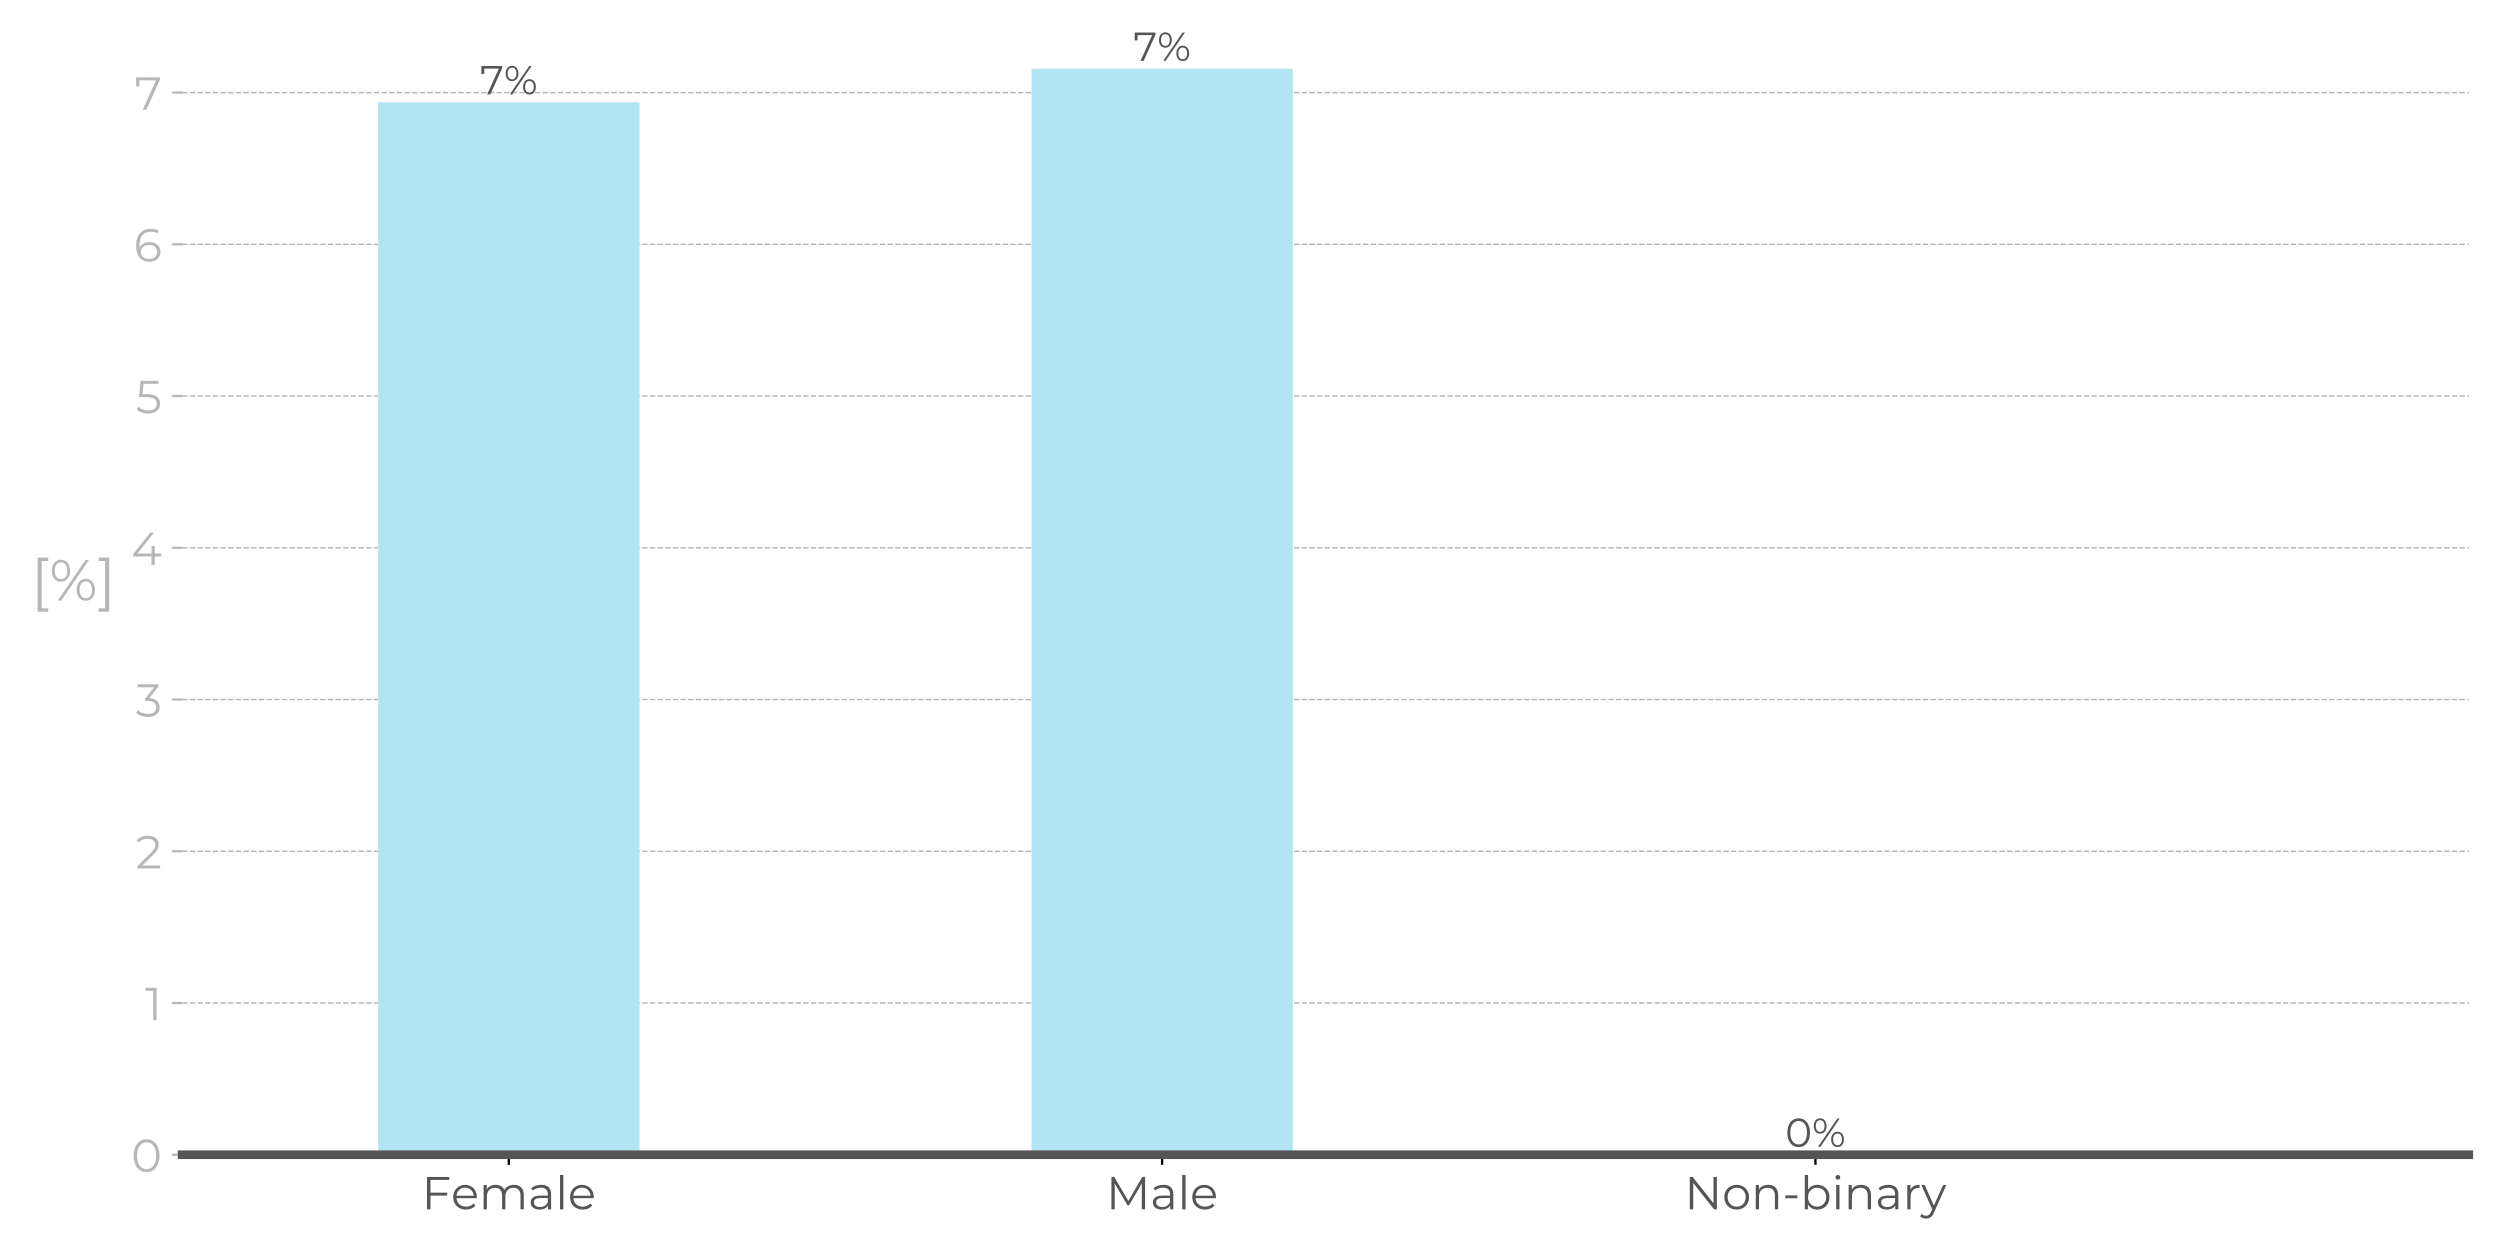
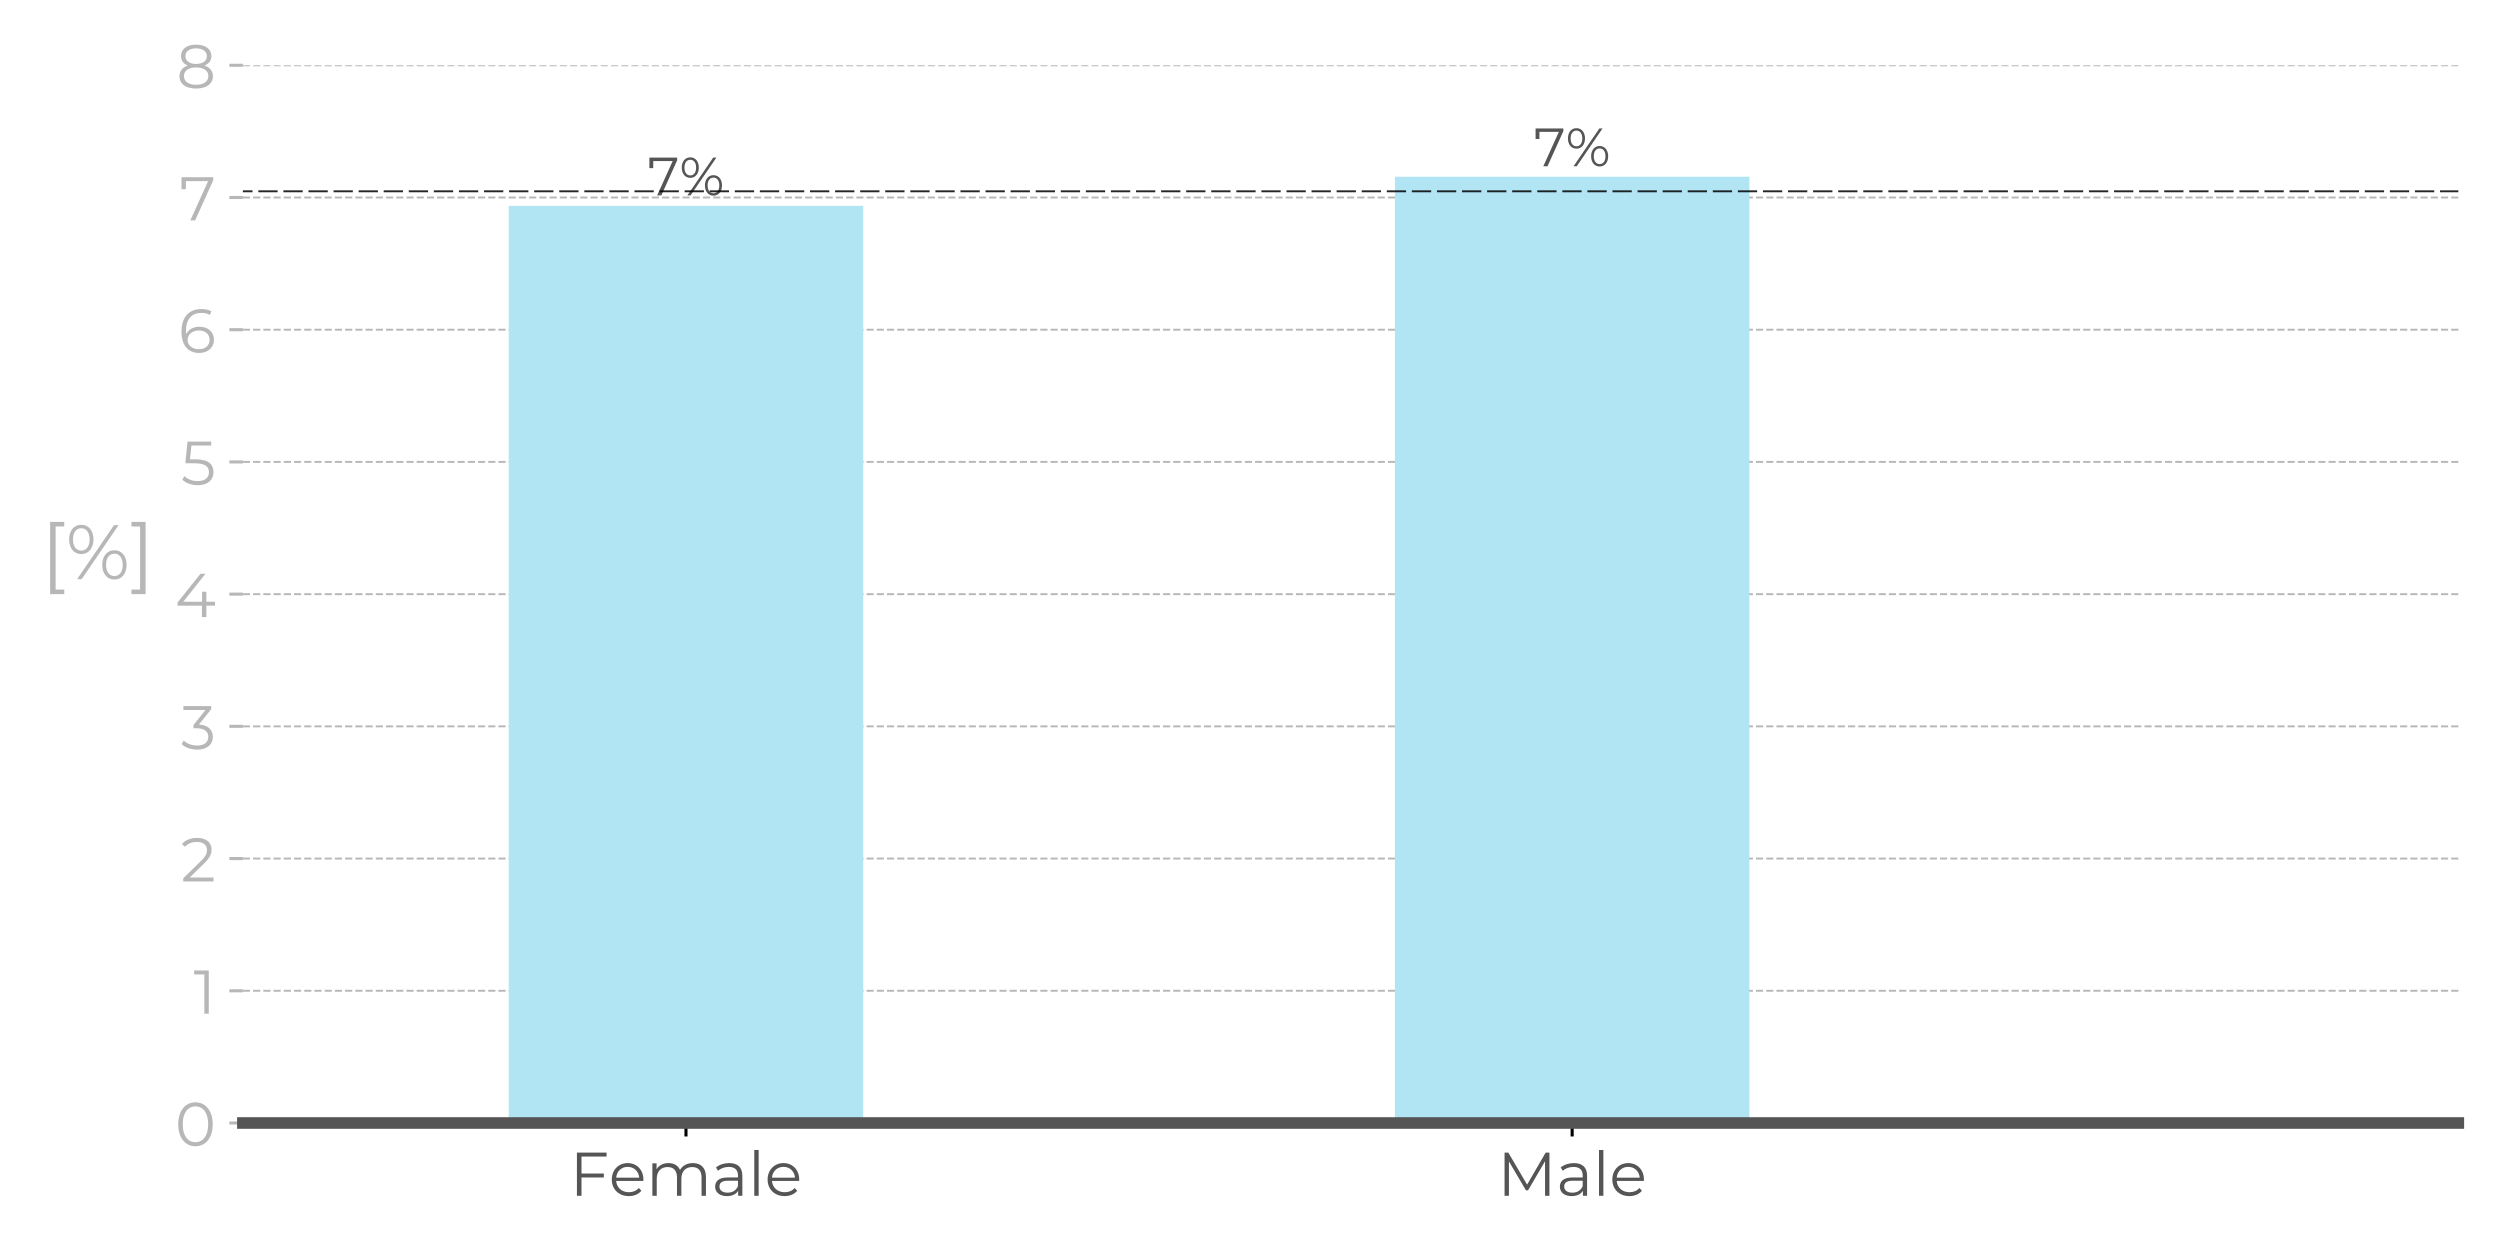
- <svg xmlns="http://www.w3.org/2000/svg" xmlns:xlink="http://www.w3.org/1999/xlink" width="864pt" height="432pt" viewBox="0 0 864 432" version="1.1">
+ <svg xmlns="http://www.w3.org/2000/svg" xmlns:xlink="http://www.w3.org/1999/xlink" width="648pt" height="324pt" viewBox="0 0 648 324" version="1.1">
  <defs>
    <style type="text/css">*{stroke-linejoin: round; stroke-linecap: butt}</style>
  </defs>
  <g id="figure_1">
    <g id="patch_1">
-       <path d="M 0 432  L 864 432  L 864 0  L 0 0  L 0 432  z " style="fill: none" />
+       <path d="M 0 324  L 648 324  L 648 0  L 0 0  L 0 324  z " style="fill: none" />
    </g>
    <g id="axes_1">
      <g id="patch_2">
-         <path d="M 62.955 399.08  L 853.2 399.08  L 853.2 23.76  L 62.955 23.76  L 62.955 399.08  z " style="fill: none" />
+         <path d="M 62.955 291.08  L 637.2 291.08  L 637.2 16.92  L 62.955 16.92  L 62.955 291.08  z " style="fill: none" />
      </g>
      <g id="matplotlib.axis_1">
        <g id="xtick_1">
          <g id="line2d_1">
            <defs>
-               <path id="mc63589006d" d="M 0 0  L 0 3.5  " style="stroke: #000000; stroke-width: 0.8" />
+               <path id="md7cd0f6ce9" d="M 0 0  L 0 3.5  " style="stroke: #000000; stroke-width: 0.8" />
            </defs>
            <g>
-               <use xlink:href="#mc63589006d" x="175.847" y="399.08" style="stroke: #000000; stroke-width: 0.8" />
+               <use xlink:href="#md7cd0f6ce9" x="177.804" y="291.08" style="stroke: #000000; stroke-width: 0.8" />
            </g>
          </g>
          <g id="text_1">
-             <g style="fill: #555555" transform="translate(145.7584 417.9525)scale(0.16 -0.16)">
+             <g style="fill: #555555" transform="translate(147.7152 309.9525)scale(0.16 -0.16)">
              <defs>
                <path id="Montserrat-Regular-46" d="M 3802 4070  L 3802 4480  L 730 4480  L 730 0  L 1203 0  L 1203 1901  L 3520 1901  L 3520 2310  L 1203 2310  L 1203 4070  L 3802 4070  z " transform="scale(0.015625)" />
                <path id="Montserrat-Regular-65" d="M 3571 1683  C 3571 2694 2886 3392 1939 3392  C 992 3392 294 2682 294 1683  C 294 685 1011 -32 2061 -32  C 2592 -32 3059 160 3360 518  L 3104 813  C 2848 518 2483 371 2074 371  C 1338 371 800 838 749 1542  L 3565 1542  C 3565 1594 3571 1645 3571 1683  z M 1939 3002  C 2598 3002 3078 2541 3136 1882  L 749 1882  C 806 2541 1286 3002 1939 3002  z " transform="scale(0.015625)" />
                <path id="Montserrat-Regular-6d" d="M 4832 3392  C 4224 3392 3744 3117 3501 2682  C 3296 3155 2861 3392 2304 3392  C 1741 3392 1306 3155 1069 2752  L 1069 3366  L 634 3366  L 634 0  L 1088 0  L 1088 1766  C 1088 2534 1530 2982 2214 2982  C 2829 2982 3187 2618 3187 1907  L 3187 0  L 3642 0  L 3642 1766  C 3642 2534 4077 2982 4768 2982  C 5376 2982 5734 2618 5734 1907  L 5734 0  L 6189 0  L 6189 1952  C 6189 2918 5651 3392 4832 3392  z " transform="scale(0.015625)" />
                <path id="Montserrat-Regular-61" d="M 1811 3392  C 1280 3392 781 3226 442 2938  L 646 2598  C 922 2842 1331 2995 1766 2995  C 2394 2995 2720 2682 2720 2106  L 2720 1901  L 1651 1901  C 685 1901 352 1466 352 947  C 352 365 819 -32 1581 -32  C 2138 -32 2534 179 2739 525  L 2739 0  L 3174 0  L 3174 2086  C 3174 2957 2682 3392 1811 3392  z M 1651 326  C 1114 326 800 570 800 960  C 800 1306 1011 1562 1664 1562  L 2720 1562  L 2720 1011  C 2541 570 2163 326 1651 326  z " transform="scale(0.015625)" />
                <path id="Montserrat-Regular-6c" d="M 634 0  L 1088 0  L 1088 4749  L 634 4749  L 634 0  z " transform="scale(0.015625)" />
              </defs>
              <use xlink:href="#Montserrat-Regular-46" />
              <use xlink:href="#Montserrat-Regular-65" x="63.3" />
              <use xlink:href="#Montserrat-Regular-6d" x="123.7" />
              <use xlink:href="#Montserrat-Regular-61" x="229.8" />
              <use xlink:href="#Montserrat-Regular-6c" x="288.8" />
              <use xlink:href="#Montserrat-Regular-65" x="315.7" />
            </g>
          </g>
        </g>
        <g id="xtick_2">
          <g id="line2d_2">
            <g>
-               <use xlink:href="#mc63589006d" x="401.631" y="399.08" style="stroke: #000000; stroke-width: 0.8" />
+               <use xlink:href="#md7cd0f6ce9" x="407.502" y="291.08" style="stroke: #000000; stroke-width: 0.8" />
            </g>
          </g>
          <g id="text_2">
-             <g style="fill: #555555" transform="translate(382.2864 417.9525)scale(0.16 -0.16)">
+             <g style="fill: #555555" transform="translate(388.157 309.9525)scale(0.16 -0.16)">
              <defs>
                <path id="Montserrat-Regular-4d" d="M 4992 4480  L 3066 1158  L 1120 4480  L 730 4480  L 730 0  L 1184 0  L 1184 3565  L 2944 570  L 3168 570  L 4928 3584  L 4928 0  L 5382 0  L 5382 4480  L 4992 4480  z " transform="scale(0.015625)" />
              </defs>
              <use xlink:href="#Montserrat-Regular-4d" />
              <use xlink:href="#Montserrat-Regular-61" x="95.5" />
              <use xlink:href="#Montserrat-Regular-6c" x="154.5" />
              <use xlink:href="#Montserrat-Regular-65" x="181.4" />
            </g>
          </g>
        </g>
-         <g id="xtick_3">
-           <g id="line2d_3">
-             <g>
-               <use xlink:href="#mc63589006d" x="627.416" y="399.08" style="stroke: #000000; stroke-width: 0.8" />
-             </g>
-           </g>
-           <g id="text_3">
-             <g style="fill: #555555" transform="translate(582.167 417.9525)scale(0.16 -0.16)">
-               <defs>
-                 <path id="Montserrat-Regular-4e" d="M 4006 4480  L 4006 845  L 1120 4480  L 730 4480  L 730 0  L 1203 0  L 1203 3635  L 4083 0  L 4474 0  L 4474 4480  L 4006 4480  z " transform="scale(0.015625)" />
-                 <path id="Montserrat-Regular-6f" d="M 2010 -32  C 2995 -32 3718 685 3718 1683  C 3718 2682 2995 3392 2010 3392  C 1024 3392 294 2682 294 1683  C 294 685 1024 -32 2010 -32  z M 2010 371  C 1293 371 755 896 755 1683  C 755 2470 1293 2995 2010 2995  C 2726 2995 3258 2470 3258 1683  C 3258 896 2726 371 2010 371  z " transform="scale(0.015625)" />
-                 <path id="Montserrat-Regular-6e" d="M 2349 3392  C 1766 3392 1312 3155 1069 2746  L 1069 3366  L 634 3366  L 634 0  L 1088 0  L 1088 1766  C 1088 2534 1542 2982 2266 2982  C 2906 2982 3277 2618 3277 1907  L 3277 0  L 3731 0  L 3731 1952  C 3731 2918 3168 3392 2349 3392  z " transform="scale(0.015625)" />
-                 <path id="Montserrat-Regular-2d" d="M 384 1536  L 2061 1536  L 2061 1933  L 384 1933  L 384 1536  z " transform="scale(0.015625)" />
-                 <path id="Montserrat-Regular-62" d="M 2368 3392  C 1830 3392 1370 3162 1088 2726  L 1088 4749  L 634 4749  L 634 0  L 1069 0  L 1069 666  C 1344 211 1811 -32 2368 -32  C 3328 -32 4045 666 4045 1683  C 4045 2701 3328 3392 2368 3392  z M 2336 371  C 1619 371 1082 896 1082 1683  C 1082 2470 1619 2995 2336 2995  C 3046 2995 3590 2470 3590 1683  C 3590 896 3046 371 2336 371  z " transform="scale(0.015625)" />
-                 <path id="Montserrat-Regular-69" d="M 864 4102  C 1056 4102 1197 4250 1197 4435  C 1197 4608 1050 4749 864 4749  C 678 4749 531 4602 531 4429  C 531 4250 678 4102 864 4102  z M 634 0  L 1088 0  L 1088 3366  L 634 3366  L 634 0  z " transform="scale(0.015625)" />
-                 <path id="Montserrat-Regular-72" d="M 1069 2707  L 1069 3366  L 634 3366  L 634 0  L 1088 0  L 1088 1715  C 1088 2509 1517 2957 2221 2957  C 2253 2957 2291 2950 2330 2950  L 2330 3392  C 1709 3392 1280 3155 1069 2707  z " transform="scale(0.015625)" />
-                 <path id="Montserrat-Regular-79" d="M 3014 3366  L 1747 506  L 480 3366  L 6 3366  L 1510 6  L 1363 -320  C 1171 -742 966 -883 666 -883  C 422 -883 218 -794 51 -627  L -160 -966  C 45 -1171 346 -1274 659 -1274  C 1139 -1274 1498 -1062 1779 -403  L 3462 3366  L 3014 3366  z " transform="scale(0.015625)" />
-               </defs>
-               <use xlink:href="#Montserrat-Regular-4e" />
-               <use xlink:href="#Montserrat-Regular-6f" x="81.3" />
-               <use xlink:href="#Montserrat-Regular-6e" x="144" />
-               <use xlink:href="#Montserrat-Regular-2d" x="211.7" />
-               <use xlink:href="#Montserrat-Regular-62" x="249.9" />
-               <use xlink:href="#Montserrat-Regular-69" x="317.7" />
-               <use xlink:href="#Montserrat-Regular-6e" x="344.6" />
-               <use xlink:href="#Montserrat-Regular-61" x="412.3" />
-               <use xlink:href="#Montserrat-Regular-72" x="471.3" />
-               <use xlink:href="#Montserrat-Regular-79" x="511.4" />
-             </g>
-           </g>
-         </g>
      </g>
      <g id="matplotlib.axis_2">
        <g id="ytick_1">
+           <g id="line2d_3">
+             <path d="M 62.955 291.08  L 637.2 291.08  " clip-path="url(#p14ff67692f)" style="fill: none; stroke-dasharray: 1.85,0.8; stroke-dashoffset: 0; stroke: #b7b7b7; stroke-width: 0.5" />
+           </g>
          <g id="line2d_4">
-             <path d="M 62.955 399.08  L 853.2 399.08  " clip-path="url(#p10333c3112)" style="fill: none; stroke-dasharray: 1.85,0.8; stroke-dashoffset: 0; stroke: #b7b7b7; stroke-width: 0.5" />
-           </g>
+             <defs>
+               <path id="m60f7e7c0f3" d="M 0 0  L -3.5 0  " style="stroke: #b7b7b7; stroke-width: 0.8" />
+             </defs>
+             <g>
+               <use xlink:href="#m60f7e7c0f3" x="62.955" y="291.08" style="fill: #b7b7b7; stroke: #b7b7b7; stroke-width: 0.8" />
+             </g>
+           </g>
+           <g id="text_3">
+             <g style="fill: #b7b7b7" transform="translate(45.3625 297.0163)scale(0.16 -0.16)">
+               <defs>
+                 <path id="Montserrat-Regular-30" d="M 2118 -38  C 3155 -38 3910 813 3910 2240  C 3910 3667 3155 4518 2118 4518  C 1082 4518 333 3667 333 2240  C 333 813 1082 -38 2118 -38  z M 2118 384  C 1338 384 800 1043 800 2240  C 800 3437 1338 4096 2118 4096  C 2899 4096 3437 3437 3437 2240  C 3437 1043 2899 384 2118 384  z " transform="scale(0.015625)" />
+               </defs>
+               <use xlink:href="#Montserrat-Regular-30" />
+             </g>
+           </g>
+         </g>
+         <g id="ytick_2">
          <g id="line2d_5">
-             <defs>
-               <path id="m6148fd08ec" d="M 0 0  L -3.5 0  " style="stroke: #b7b7b7; stroke-width: 0.8" />
-             </defs>
-             <g>
-               <use xlink:href="#m6148fd08ec" x="62.955" y="399.08" style="fill: #b7b7b7; stroke: #b7b7b7; stroke-width: 0.8" />
+             <path d="M 62.955 256.81  L 637.2 256.81  " clip-path="url(#p14ff67692f)" style="fill: none; stroke-dasharray: 1.85,0.8; stroke-dashoffset: 0; stroke: #b7b7b7; stroke-width: 0.5" />
+           </g>
+           <g id="line2d_6">
+             <g>
+               <use xlink:href="#m60f7e7c0f3" x="62.955" y="256.81" style="fill: #b7b7b7; stroke: #b7b7b7; stroke-width: 0.8" />
            </g>
          </g>
          <g id="text_4">
-             <g style="fill: #b7b7b7" transform="translate(45.3625 405.0163)scale(0.16 -0.16)">
-               <defs>
-                 <path id="Montserrat-Regular-30" d="M 2118 -38  C 3155 -38 3910 813 3910 2240  C 3910 3667 3155 4518 2118 4518  C 1082 4518 333 3667 333 2240  C 333 813 1082 -38 2118 -38  z M 2118 384  C 1338 384 800 1043 800 2240  C 800 3437 1338 4096 2118 4096  C 2899 4096 3437 3437 3437 2240  C 3437 1043 2899 384 2118 384  z " transform="scale(0.015625)" />
-               </defs>
-               <use xlink:href="#Montserrat-Regular-30" />
-             </g>
-           </g>
-         </g>
-         <g id="ytick_2">
-           <g id="line2d_6">
-             <path d="M 62.955 346.639  L 853.2 346.639  " clip-path="url(#p10333c3112)" style="fill: none; stroke-dasharray: 1.85,0.8; stroke-dashoffset: 0; stroke: #b7b7b7; stroke-width: 0.5" />
-           </g>
+             <g style="fill: #b7b7b7" transform="translate(50.18 262.7462)scale(0.16 -0.16)">
+               <defs>
+                 <path id="Montserrat-Regular-31" d="M 58 4480  L 58 4070  L 1114 4070  L 1114 0  L 1574 0  L 1574 4480  L 58 4480  z " transform="scale(0.015625)" />
+               </defs>
+               <use xlink:href="#Montserrat-Regular-31" />
+             </g>
+           </g>
+         </g>
+         <g id="ytick_3">
          <g id="line2d_7">
-             <g>
-               <use xlink:href="#m6148fd08ec" x="62.955" y="346.639" style="fill: #b7b7b7; stroke: #b7b7b7; stroke-width: 0.8" />
+             <path d="M 62.955 222.54  L 637.2 222.54  " clip-path="url(#p14ff67692f)" style="fill: none; stroke-dasharray: 1.85,0.8; stroke-dashoffset: 0; stroke: #b7b7b7; stroke-width: 0.5" />
+           </g>
+           <g id="line2d_8">
+             <g>
+               <use xlink:href="#m60f7e7c0f3" x="62.955" y="222.54" style="fill: #b7b7b7; stroke: #b7b7b7; stroke-width: 0.8" />
            </g>
          </g>
          <g id="text_5">
-             <g style="fill: #b7b7b7" transform="translate(50.18 352.5757)scale(0.16 -0.16)">
-               <defs>
-                 <path id="Montserrat-Regular-31" d="M 58 4480  L 58 4070  L 1114 4070  L 1114 0  L 1574 0  L 1574 4480  L 58 4480  z " transform="scale(0.015625)" />
-               </defs>
-               <use xlink:href="#Montserrat-Regular-31" />
-             </g>
-           </g>
-         </g>
-         <g id="ytick_3">
-           <g id="line2d_8">
-             <path d="M 62.955 294.199  L 853.2 294.199  " clip-path="url(#p10333c3112)" style="fill: none; stroke-dasharray: 1.85,0.8; stroke-dashoffset: 0; stroke: #b7b7b7; stroke-width: 0.5" />
-           </g>
+             <g style="fill: #b7b7b7" transform="translate(46.8675 228.4762)scale(0.16 -0.16)">
+               <defs>
+                 <path id="Montserrat-Regular-32" d="M 928 410  L 2451 1907  C 3053 2496 3187 2880 3187 3309  C 3187 4058 2611 4518 1702 4518  C 1018 4518 461 4288 115 3878  L 442 3597  C 736 3936 1139 4096 1664 4096  C 2349 4096 2714 3776 2714 3258  C 2714 2950 2618 2650 2112 2150  L 250 326  L 250 0  L 3392 0  L 3392 410  L 928 410  z " transform="scale(0.015625)" />
+               </defs>
+               <use xlink:href="#Montserrat-Regular-32" />
+             </g>
+           </g>
+         </g>
+         <g id="ytick_4">
          <g id="line2d_9">
-             <g>
-               <use xlink:href="#m6148fd08ec" x="62.955" y="294.199" style="fill: #b7b7b7; stroke: #b7b7b7; stroke-width: 0.8" />
+             <path d="M 62.955 188.27  L 637.2 188.27  " clip-path="url(#p14ff67692f)" style="fill: none; stroke-dasharray: 1.85,0.8; stroke-dashoffset: 0; stroke: #b7b7b7; stroke-width: 0.5" />
+           </g>
+           <g id="line2d_10">
+             <g>
+               <use xlink:href="#m60f7e7c0f3" x="62.955" y="188.27" style="fill: #b7b7b7; stroke: #b7b7b7; stroke-width: 0.8" />
            </g>
          </g>
          <g id="text_6">
-             <g style="fill: #b7b7b7" transform="translate(46.8675 300.1352)scale(0.16 -0.16)">
-               <defs>
-                 <path id="Montserrat-Regular-32" d="M 928 410  L 2451 1907  C 3053 2496 3187 2880 3187 3309  C 3187 4058 2611 4518 1702 4518  C 1018 4518 461 4288 115 3878  L 442 3597  C 736 3936 1139 4096 1664 4096  C 2349 4096 2714 3776 2714 3258  C 2714 2950 2618 2650 2112 2150  L 250 326  L 250 0  L 3392 0  L 3392 410  L 928 410  z " transform="scale(0.015625)" />
-               </defs>
-               <use xlink:href="#Montserrat-Regular-32" />
-             </g>
-           </g>
-         </g>
-         <g id="ytick_4">
-           <g id="line2d_10">
-             <path d="M 62.955 241.758  L 853.2 241.758  " clip-path="url(#p10333c3112)" style="fill: none; stroke-dasharray: 1.85,0.8; stroke-dashoffset: 0; stroke: #b7b7b7; stroke-width: 0.5" />
-           </g>
+             <g style="fill: #b7b7b7" transform="translate(46.93 194.2063)scale(0.16 -0.16)">
+               <defs>
+                 <path id="Montserrat-Regular-33" d="M 1856 2560  L 3123 4154  L 3123 4480  L 243 4480  L 243 4070  L 2534 4070  L 1293 2515  L 1293 2176  L 1613 2176  C 2445 2176 2822 1824 2822 1286  C 2822 730 2413 384 1670 384  C 1088 384 570 602 282 902  L 58 538  C 403 186 1024 -38 1670 -38  C 2752 -38 3296 538 3296 1286  C 3296 2003 2816 2509 1856 2560  z " transform="scale(0.015625)" />
+               </defs>
+               <use xlink:href="#Montserrat-Regular-33" />
+             </g>
+           </g>
+         </g>
+         <g id="ytick_5">
          <g id="line2d_11">
-             <g>
-               <use xlink:href="#m6148fd08ec" x="62.955" y="241.758" style="fill: #b7b7b7; stroke: #b7b7b7; stroke-width: 0.8" />
+             <path d="M 62.955 154  L 637.2 154  " clip-path="url(#p14ff67692f)" style="fill: none; stroke-dasharray: 1.85,0.8; stroke-dashoffset: 0; stroke: #b7b7b7; stroke-width: 0.5" />
+           </g>
+           <g id="line2d_12">
+             <g>
+               <use xlink:href="#m60f7e7c0f3" x="62.955" y="154" style="fill: #b7b7b7; stroke: #b7b7b7; stroke-width: 0.8" />
            </g>
          </g>
          <g id="text_7">
-             <g style="fill: #b7b7b7" transform="translate(46.93 247.6946)scale(0.16 -0.16)">
-               <defs>
-                 <path id="Montserrat-Regular-33" d="M 1856 2560  L 3123 4154  L 3123 4480  L 243 4480  L 243 4070  L 2534 4070  L 1293 2515  L 1293 2176  L 1613 2176  C 2445 2176 2822 1824 2822 1286  C 2822 730 2413 384 1670 384  C 1088 384 570 602 282 902  L 58 538  C 403 186 1024 -38 1670 -38  C 2752 -38 3296 538 3296 1286  C 3296 2003 2816 2509 1856 2560  z " transform="scale(0.015625)" />
-               </defs>
-               <use xlink:href="#Montserrat-Regular-33" />
-             </g>
-           </g>
-         </g>
-         <g id="ytick_5">
-           <g id="line2d_12">
-             <path d="M 62.955 189.318  L 853.2 189.318  " clip-path="url(#p10333c3112)" style="fill: none; stroke-dasharray: 1.85,0.8; stroke-dashoffset: 0; stroke: #b7b7b7; stroke-width: 0.5" />
-           </g>
+             <g style="fill: #b7b7b7" transform="translate(45.38 159.9363)scale(0.16 -0.16)">
+               <defs>
+                 <path id="Montserrat-Regular-34" d="M 4141 1587  L 3245 1587  L 3245 2624  L 2797 2624  L 2797 1587  L 851 1587  L 3142 4480  L 2630 4480  L 256 1510  L 256 1178  L 2784 1178  L 2784 0  L 3245 0  L 3245 1178  L 4141 1178  L 4141 1587  z " transform="scale(0.015625)" />
+               </defs>
+               <use xlink:href="#Montserrat-Regular-34" />
+             </g>
+           </g>
+         </g>
+         <g id="ytick_6">
          <g id="line2d_13">
-             <g>
-               <use xlink:href="#m6148fd08ec" x="62.955" y="189.318" style="fill: #b7b7b7; stroke: #b7b7b7; stroke-width: 0.8" />
+             <path d="M 62.955 119.73  L 637.2 119.73  " clip-path="url(#p14ff67692f)" style="fill: none; stroke-dasharray: 1.85,0.8; stroke-dashoffset: 0; stroke: #b7b7b7; stroke-width: 0.5" />
+           </g>
+           <g id="line2d_14">
+             <g>
+               <use xlink:href="#m60f7e7c0f3" x="62.955" y="119.73" style="fill: #b7b7b7; stroke: #b7b7b7; stroke-width: 0.8" />
            </g>
          </g>
          <g id="text_8">
-             <g style="fill: #b7b7b7" transform="translate(45.38 195.2541)scale(0.16 -0.16)">
-               <defs>
-                 <path id="Montserrat-Regular-34" d="M 4141 1587  L 3245 1587  L 3245 2624  L 2797 2624  L 2797 1587  L 851 1587  L 3142 4480  L 2630 4480  L 256 1510  L 256 1178  L 2784 1178  L 2784 0  L 3245 0  L 3245 1178  L 4141 1178  L 4141 1587  z " transform="scale(0.015625)" />
-               </defs>
-               <use xlink:href="#Montserrat-Regular-34" />
-             </g>
-           </g>
-         </g>
-         <g id="ytick_6">
-           <g id="line2d_14">
-             <path d="M 62.955 136.877  L 853.2 136.877  " clip-path="url(#p10333c3112)" style="fill: none; stroke-dasharray: 1.85,0.8; stroke-dashoffset: 0; stroke: #b7b7b7; stroke-width: 0.5" />
-           </g>
+             <g style="fill: #b7b7b7" transform="translate(46.9 125.6663)scale(0.16 -0.16)">
+               <defs>
+                 <path id="Montserrat-Regular-35" d="M 1510 2643  L 934 2643  L 1088 4070  L 3136 4070  L 3136 4480  L 685 4480  L 454 2234  L 1408 2234  C 2547 2234 2906 1875 2906 1299  C 2906 755 2502 384 1741 384  C 1165 384 653 602 365 902  L 141 538  C 486 186 1101 -38 1747 -38  C 2842 -38 3373 557 3373 1318  C 3373 2112 2861 2643 1510 2643  z " transform="scale(0.015625)" />
+               </defs>
+               <use xlink:href="#Montserrat-Regular-35" />
+             </g>
+           </g>
+         </g>
+         <g id="ytick_7">
          <g id="line2d_15">
-             <g>
-               <use xlink:href="#m6148fd08ec" x="62.955" y="136.877" style="fill: #b7b7b7; stroke: #b7b7b7; stroke-width: 0.8" />
+             <path d="M 62.955 85.46  L 637.2 85.46  " clip-path="url(#p14ff67692f)" style="fill: none; stroke-dasharray: 1.85,0.8; stroke-dashoffset: 0; stroke: #b7b7b7; stroke-width: 0.5" />
+           </g>
+           <g id="line2d_16">
+             <g>
+               <use xlink:href="#m60f7e7c0f3" x="62.955" y="85.46" style="fill: #b7b7b7; stroke: #b7b7b7; stroke-width: 0.8" />
            </g>
          </g>
          <g id="text_9">
-             <g style="fill: #b7b7b7" transform="translate(46.9 142.8135)scale(0.16 -0.16)">
-               <defs>
-                 <path id="Montserrat-Regular-35" d="M 1510 2643  L 934 2643  L 1088 4070  L 3136 4070  L 3136 4480  L 685 4480  L 454 2234  L 1408 2234  C 2547 2234 2906 1875 2906 1299  C 2906 755 2502 384 1741 384  C 1165 384 653 602 365 902  L 141 538  C 486 186 1101 -38 1747 -38  C 2842 -38 3373 557 3373 1318  C 3373 2112 2861 2643 1510 2643  z " transform="scale(0.015625)" />
-               </defs>
-               <use xlink:href="#Montserrat-Regular-35" />
-             </g>
-           </g>
-         </g>
-         <g id="ytick_7">
-           <g id="line2d_16">
-             <path d="M 62.955 84.437  L 853.2 84.437  " clip-path="url(#p10333c3112)" style="fill: none; stroke-dasharray: 1.85,0.8; stroke-dashoffset: 0; stroke: #b7b7b7; stroke-width: 0.5" />
-           </g>
+             <g style="fill: #b7b7b7" transform="translate(46.21 91.39625)scale(0.16 -0.16)">
+               <defs>
+                 <path id="Montserrat-Regular-36" d="M 2189 2682  C 1568 2682 1043 2406 819 1914  C 806 2048 800 2176 800 2278  C 800 3494 1421 4115 2387 4115  C 2720 4115 3027 4058 3258 3904  L 3443 4275  C 3162 4448 2784 4518 2381 4518  C 1165 4518 333 3725 333 2202  C 333 787 979 -38 2170 -38  C 3040 -38 3699 499 3699 1338  C 3699 2157 3078 2682 2189 2682  z M 2150 352  C 1376 352 966 819 966 1312  C 966 1869 1434 2291 2118 2291  C 2810 2291 3245 1914 3245 1325  C 3245 730 2797 352 2150 352  z " transform="scale(0.015625)" />
+               </defs>
+               <use xlink:href="#Montserrat-Regular-36" />
+             </g>
+           </g>
+         </g>
+         <g id="ytick_8">
          <g id="line2d_17">
-             <g>
-               <use xlink:href="#m6148fd08ec" x="62.955" y="84.437" style="fill: #b7b7b7; stroke: #b7b7b7; stroke-width: 0.8" />
+             <path d="M 62.955 51.19  L 637.2 51.19  " clip-path="url(#p14ff67692f)" style="fill: none; stroke-dasharray: 1.85,0.8; stroke-dashoffset: 0; stroke: #b7b7b7; stroke-width: 0.5" />
+           </g>
+           <g id="line2d_18">
+             <g>
+               <use xlink:href="#m60f7e7c0f3" x="62.955" y="51.19" style="fill: #b7b7b7; stroke: #b7b7b7; stroke-width: 0.8" />
            </g>
          </g>
          <g id="text_10">
-             <g style="fill: #b7b7b7" transform="translate(46.21 90.37298)scale(0.16 -0.16)">
-               <defs>
-                 <path id="Montserrat-Regular-36" d="M 2189 2682  C 1568 2682 1043 2406 819 1914  C 806 2048 800 2176 800 2278  C 800 3494 1421 4115 2387 4115  C 2720 4115 3027 4058 3258 3904  L 3443 4275  C 3162 4448 2784 4518 2381 4518  C 1165 4518 333 3725 333 2202  C 333 787 979 -38 2170 -38  C 3040 -38 3699 499 3699 1338  C 3699 2157 3078 2682 2189 2682  z M 2150 352  C 1376 352 966 819 966 1312  C 966 1869 1434 2291 2118 2291  C 2810 2291 3245 1914 3245 1325  C 3245 730 2797 352 2150 352  z " transform="scale(0.015625)" />
-               </defs>
-               <use xlink:href="#Montserrat-Regular-36" />
-             </g>
-           </g>
-         </g>
-         <g id="ytick_8">
-           <g id="line2d_18">
-             <path d="M 62.955 31.996  L 853.2 31.996  " clip-path="url(#p10333c3112)" style="fill: none; stroke-dasharray: 1.85,0.8; stroke-dashoffset: 0; stroke: #b7b7b7; stroke-width: 0.5" />
-           </g>
+             <g style="fill: #b7b7b7" transform="translate(46.53 57.12625)scale(0.16 -0.16)">
+               <defs>
+                 <path id="Montserrat-Regular-37" d="M 205 4480  L 205 3232  L 659 3232  L 659 4070  L 2963 4070  L 1120 0  L 1619 0  L 3494 4154  L 3494 4480  L 205 4480  z " transform="scale(0.015625)" />
+               </defs>
+               <use xlink:href="#Montserrat-Regular-37" />
+             </g>
+           </g>
+         </g>
+         <g id="ytick_9">
          <g id="line2d_19">
-             <g>
-               <use xlink:href="#m6148fd08ec" x="62.955" y="31.996" style="fill: #b7b7b7; stroke: #b7b7b7; stroke-width: 0.8" />
+             <path d="M 62.955 16.92  L 637.2 16.92  " clip-path="url(#p14ff67692f)" style="fill: none; stroke-dasharray: 1.85,0.8; stroke-dashoffset: 0; stroke: #b7b7b7; stroke-width: 0.5" />
+           </g>
+           <g id="line2d_20">
+             <g>
+               <use xlink:href="#m60f7e7c0f3" x="62.955" y="16.92" style="fill: #b7b7b7; stroke: #b7b7b7; stroke-width: 0.8" />
            </g>
          </g>
          <g id="text_11">
-             <g style="fill: #b7b7b7" transform="translate(46.53 37.93244)scale(0.16 -0.16)">
-               <defs>
-                 <path id="Montserrat-Regular-37" d="M 205 4480  L 205 3232  L 659 3232  L 659 4070  L 2963 4070  L 1120 0  L 1619 0  L 3494 4154  L 3494 4480  L 205 4480  z " transform="scale(0.015625)" />
-               </defs>
-               <use xlink:href="#Montserrat-Regular-37" />
+             <g style="fill: #b7b7b7" transform="translate(45.7475 22.85625)scale(0.16 -0.16)">
+               <defs>
+                 <path id="Montserrat-Regular-38" d="M 2899 2349  C 3360 2528 3616 2867 3616 3334  C 3616 4064 2982 4518 2035 4518  C 1088 4518 467 4064 467 3334  C 467 2867 717 2528 1171 2349  C 614 2163 307 1786 307 1248  C 307 454 960 -38 2035 -38  C 3104 -38 3776 454 3776 1248  C 3776 1779 3462 2163 2899 2349  z M 928 3322  C 928 3821 1357 4128 2035 4128  C 2707 4128 3149 3821 3149 3315  C 3149 2829 2733 2515 2035 2515  C 1338 2515 928 2829 928 3322  z M 2035 352  C 1242 352 774 698 774 1254  C 774 1805 1242 2150 2035 2150  C 2829 2150 3302 1805 3302 1254  C 3302 698 2829 352 2035 352  z " transform="scale(0.015625)" />
+               </defs>
+               <use xlink:href="#Montserrat-Regular-38" />
            </g>
          </g>
        </g>
        <g id="text_12">
-           <g style="fill: #b7b7b7" transform="translate(10.7125 207.5387)scale(0.2 -0.2)">
+           <g style="fill: #b7b7b7" transform="translate(10.7125 150.1188)scale(0.2 -0.2)">
            <defs>
              <path id="Montserrat-Regular-5b" d="M 730 -1242  L 1901 -1242  L 1901 -864  L 1184 -864  L 1184 4371  L 1901 4371  L 1901 4749  L 730 4749  L 730 -1242  z " transform="scale(0.015625)" />
              <path id="Montserrat-Regular-25" d="M 1280 2080  C 1875 2080 2291 2560 2291 3296  C 2291 4032 1875 4512 1280 4512  C 678 4512 269 4026 269 3296  C 269 2566 678 2080 1280 2080  z M 934 0  L 1312 0  L 4371 4480  L 3994 4480  L 934 0  z M 1280 2368  C 858 2368 589 2720 589 3296  C 589 3872 858 4224 1280 4224  C 1696 4224 1971 3878 1971 3296  C 1971 2714 1696 2368 1280 2368  z M 4026 -32  C 4627 -32 5037 454 5037 1184  C 5037 1914 4627 2400 4026 2400  C 3430 2400 3014 1914 3014 1184  C 3014 454 3430 -32 4026 -32  z M 4026 256  C 3610 256 3334 602 3334 1184  C 3334 1766 3610 2112 4026 2112  C 4448 2112 4717 1760 4717 1184  C 4717 608 4448 256 4026 256  z " transform="scale(0.015625)" />
              <path id="Montserrat-Regular-5d" d="M 1306 -1242  L 1306 4749  L 134 4749  L 134 4371  L 851 4371  L 851 -864  L 134 -864  L 134 -1242  L 1306 -1242  z " transform="scale(0.015625)" />
            </defs>
            <use xlink:href="#Montserrat-Regular-5b" />
            <use xlink:href="#Montserrat-Regular-25" x="31.8" />
            <use xlink:href="#Montserrat-Regular-5d" x="114.7" />
          </g>
        </g>
      </g>
      <g id="patch_3">
-         <path d="M 130.69 399.08  L 221.004 399.08  L 221.004 35.331  L 130.69 35.331  z " clip-path="url(#p10333c3112)" style="fill: #b1e5f4" />
+         <path d="M 131.864 291.08  L 223.744 291.08  L 223.744 53.369  L 131.864 53.369  z " clip-path="url(#p14ff67692f)" style="fill: #b1e5f4" />
      </g>
      <g id="patch_4">
-         <path d="M 356.475 399.08  L 446.788 399.08  L 446.788 23.76  L 356.475 23.76  z " clip-path="url(#p10333c3112)" style="fill: #b1e5f4" />
-       </g>
-       <g id="patch_5">
-         <path d="M 582.259 399.08  L 672.573 399.08  L 672.573 399.08  L 582.259 399.08  z " clip-path="url(#p10333c3112)" style="fill: #b1e5f4" />
+         <path d="M 361.562 291.08  L 453.442 291.08  L 453.442 45.808  L 361.562 45.808  z " clip-path="url(#p14ff67692f)" style="fill: #b1e5f4" />
      </g>
      <g id="text_13">
-         <g style="fill: #555555" transform="translate(165.9203 32.61368)scale(0.14 -0.14)">
+         <g style="fill: #555555" transform="translate(167.8771 50.65214)scale(0.14 -0.14)">
          <use xlink:href="#Montserrat-Regular-37" />
          <use xlink:href="#Montserrat-Regular-25" x="58.9" />
        </g>
      </g>
      <g id="text_14">
-         <g style="fill: #555555" transform="translate(391.7046 21.04312)scale(0.14 -0.14)">
+         <g style="fill: #555555" transform="translate(397.5751 43.09076)scale(0.14 -0.14)">
          <use xlink:href="#Montserrat-Regular-37" />
          <use xlink:href="#Montserrat-Regular-25" x="58.9" />
        </g>
      </g>
-       <g id="text_15">
-         <g style="fill: #555555" transform="translate(616.9781 396.3631)scale(0.14 -0.14)">
-           <use xlink:href="#Montserrat-Regular-30" />
-           <use xlink:href="#Montserrat-Regular-25" x="66.2" />
-         </g>
-       </g>
-       <g id="line2d_20">
-         <path d="M 62.955 399.08  L 853.2 399.08  " style="fill: none; stroke: #555555; stroke-width: 3; stroke-linecap: square" />
+       <g id="line2d_21">
+         <path d="M 62.955 291.08  L 637.2 291.08  " style="fill: none; stroke: #555555; stroke-width: 3; stroke-linecap: square" />
+       </g>
+       <g id="line2d_22">
+         <path d="M 62.955 49.588  L 637.2 49.588  " clip-path="url(#p14ff67692f)" style="fill: none; stroke-dasharray: 5,1.5; stroke-dashoffset: 2.5; stroke: #000000; stroke-opacity: 0.85; stroke-width: 0.5" />
      </g>
    </g>
  </g>
  <defs>
-     <clipPath id="p10333c3112">
-       <rect x="62.955" y="23.76" width="790.245" height="375.32" />
+     <clipPath id="p14ff67692f">
+       <rect x="62.955" y="16.92" width="574.245" height="274.16" />
    </clipPath>
  </defs>
</svg>
